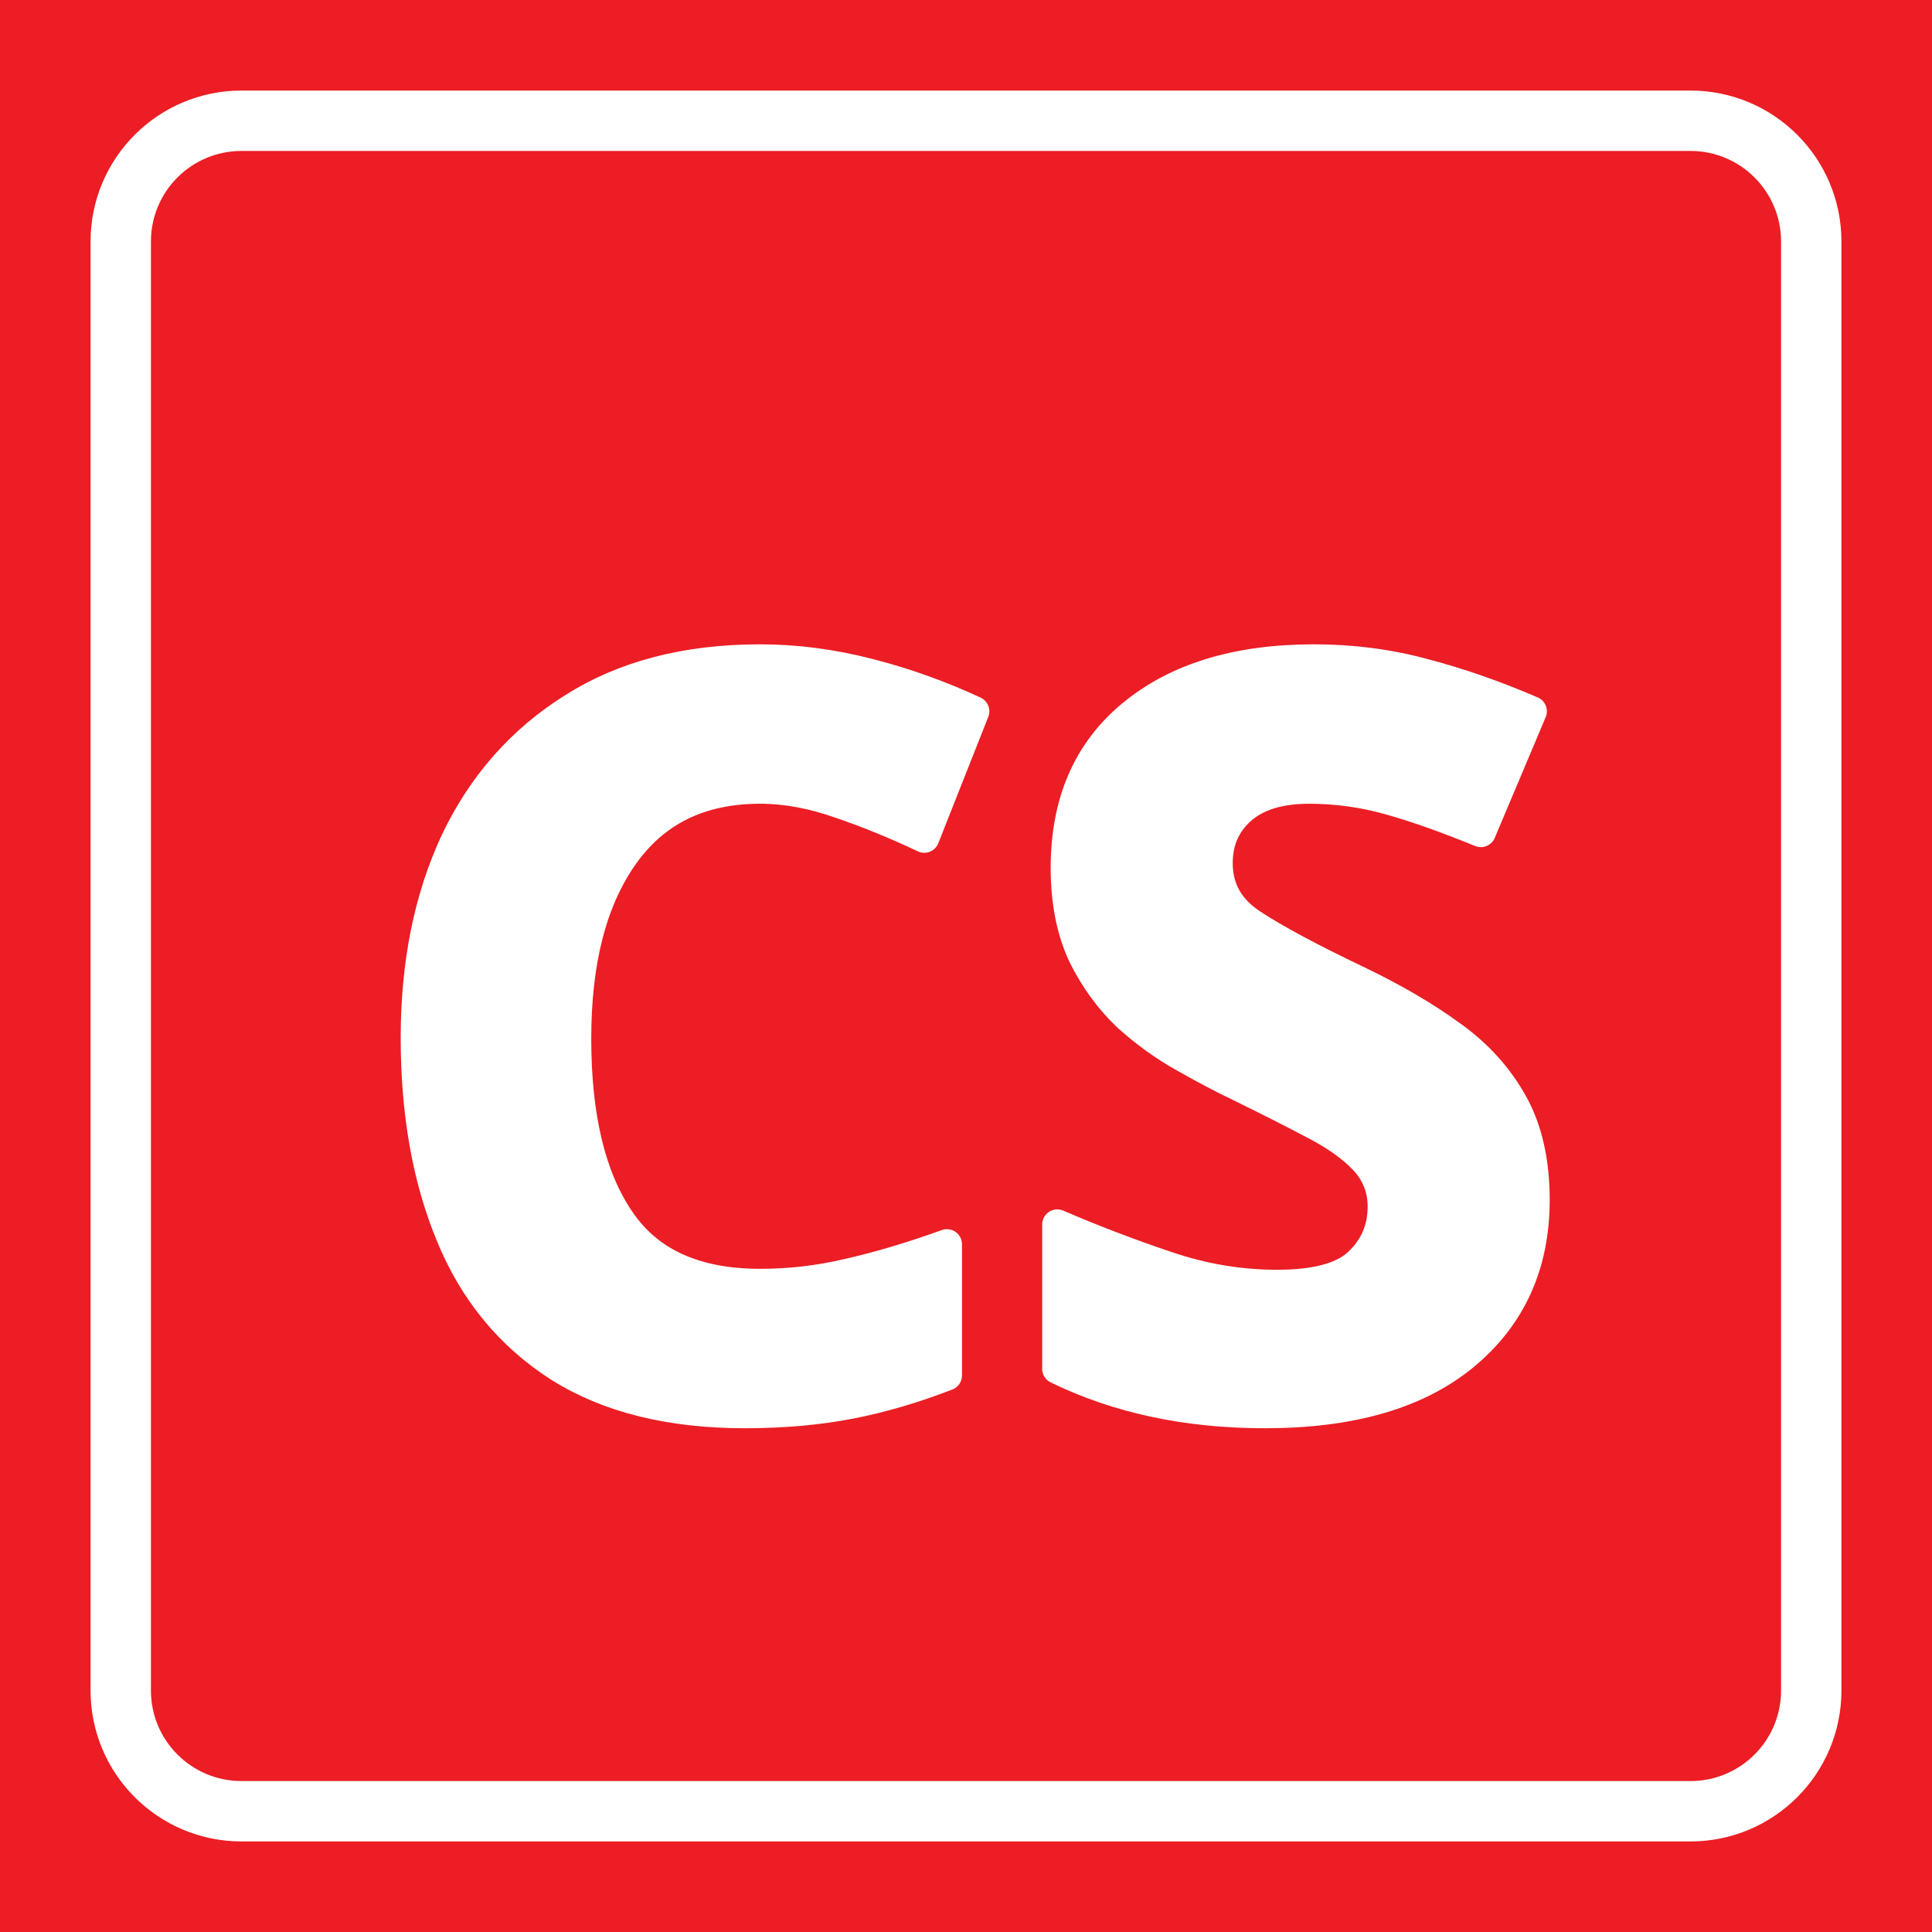
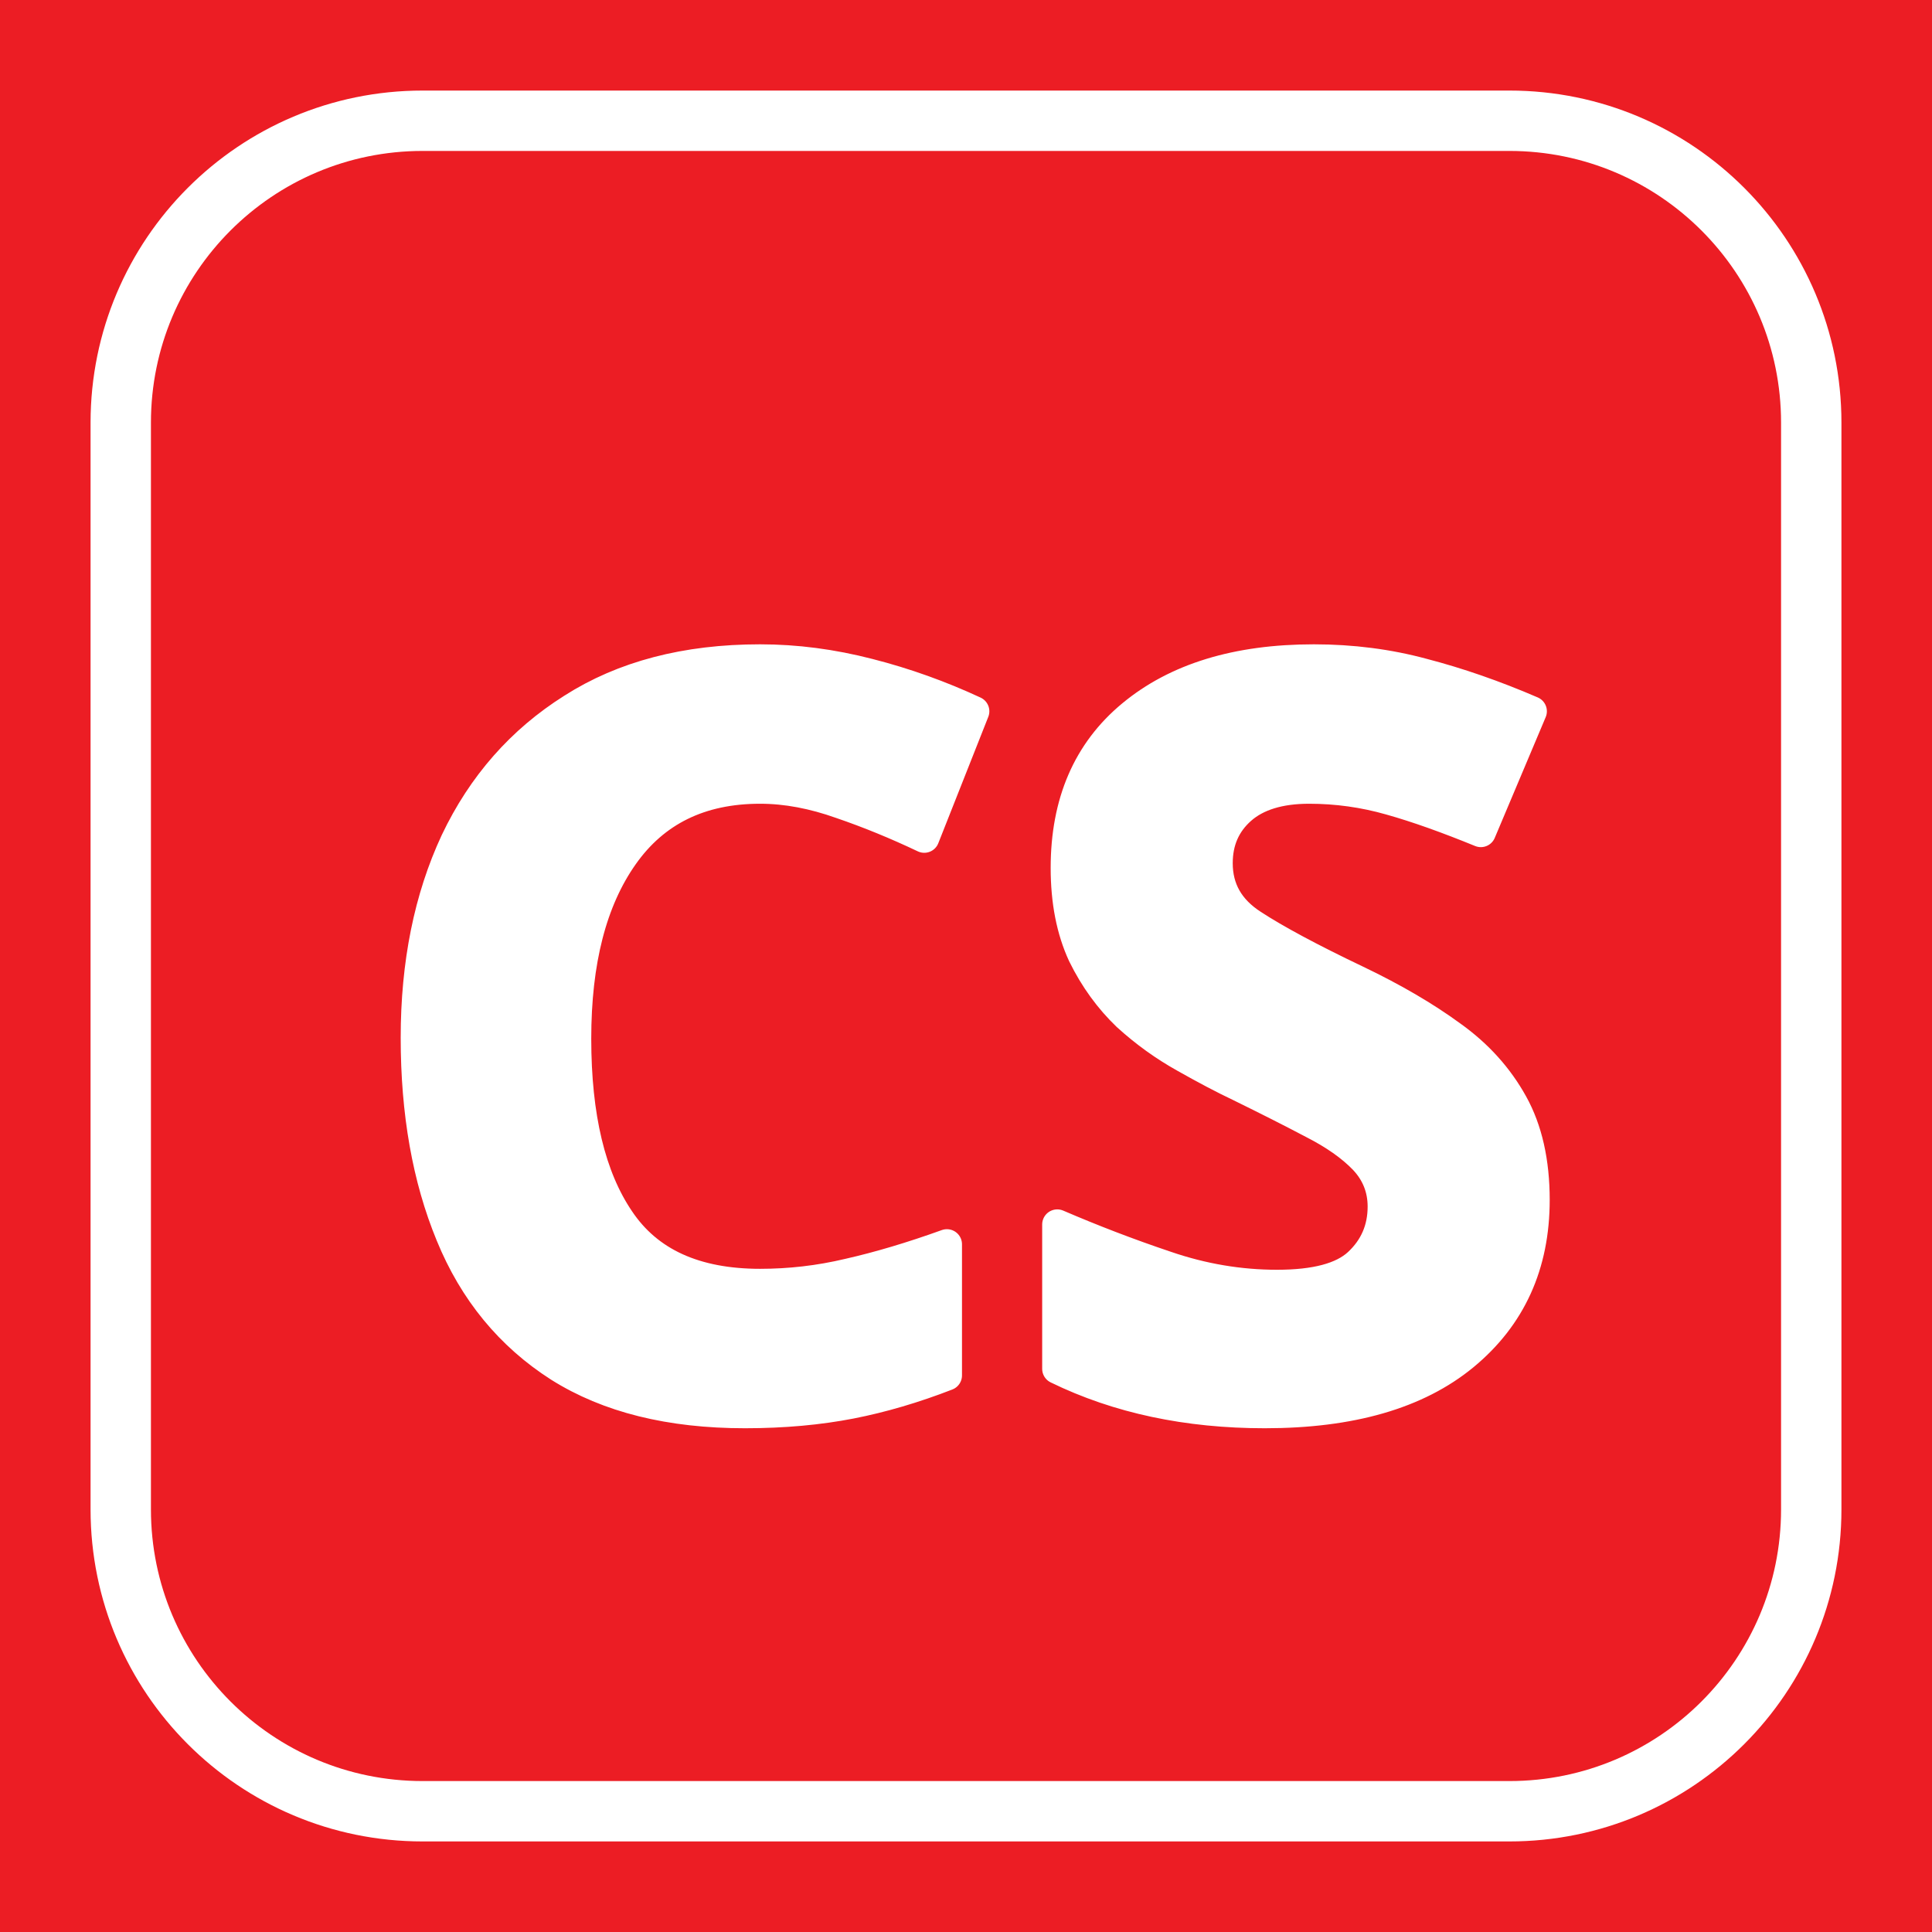
<svg xmlns="http://www.w3.org/2000/svg" viewBox="0 0 32 32">
  <rect width="32" height="32" fill="#EC1D24" />
-   <rect x="2" y="2" width="28" height="28" rx="2" fill="none" stroke="#FFFFFF" stroke-width="1" />
+   <rect x="2" y="2" width="28" height="28" rx="5" fill="none" stroke="#FFFFFF" stroke-width="1" />
  <text x="50%" y="52%" dominant-baseline="central" text-anchor="middle" font-family="'Barlow Condensed', 'Arial Narrow', Impact, sans-serif" font-size="17" font-weight="900" fill="#FFFFFF" stroke="#FFFFFF" stroke-width="0.5" stroke-linejoin="round">CS</text>
</svg>
